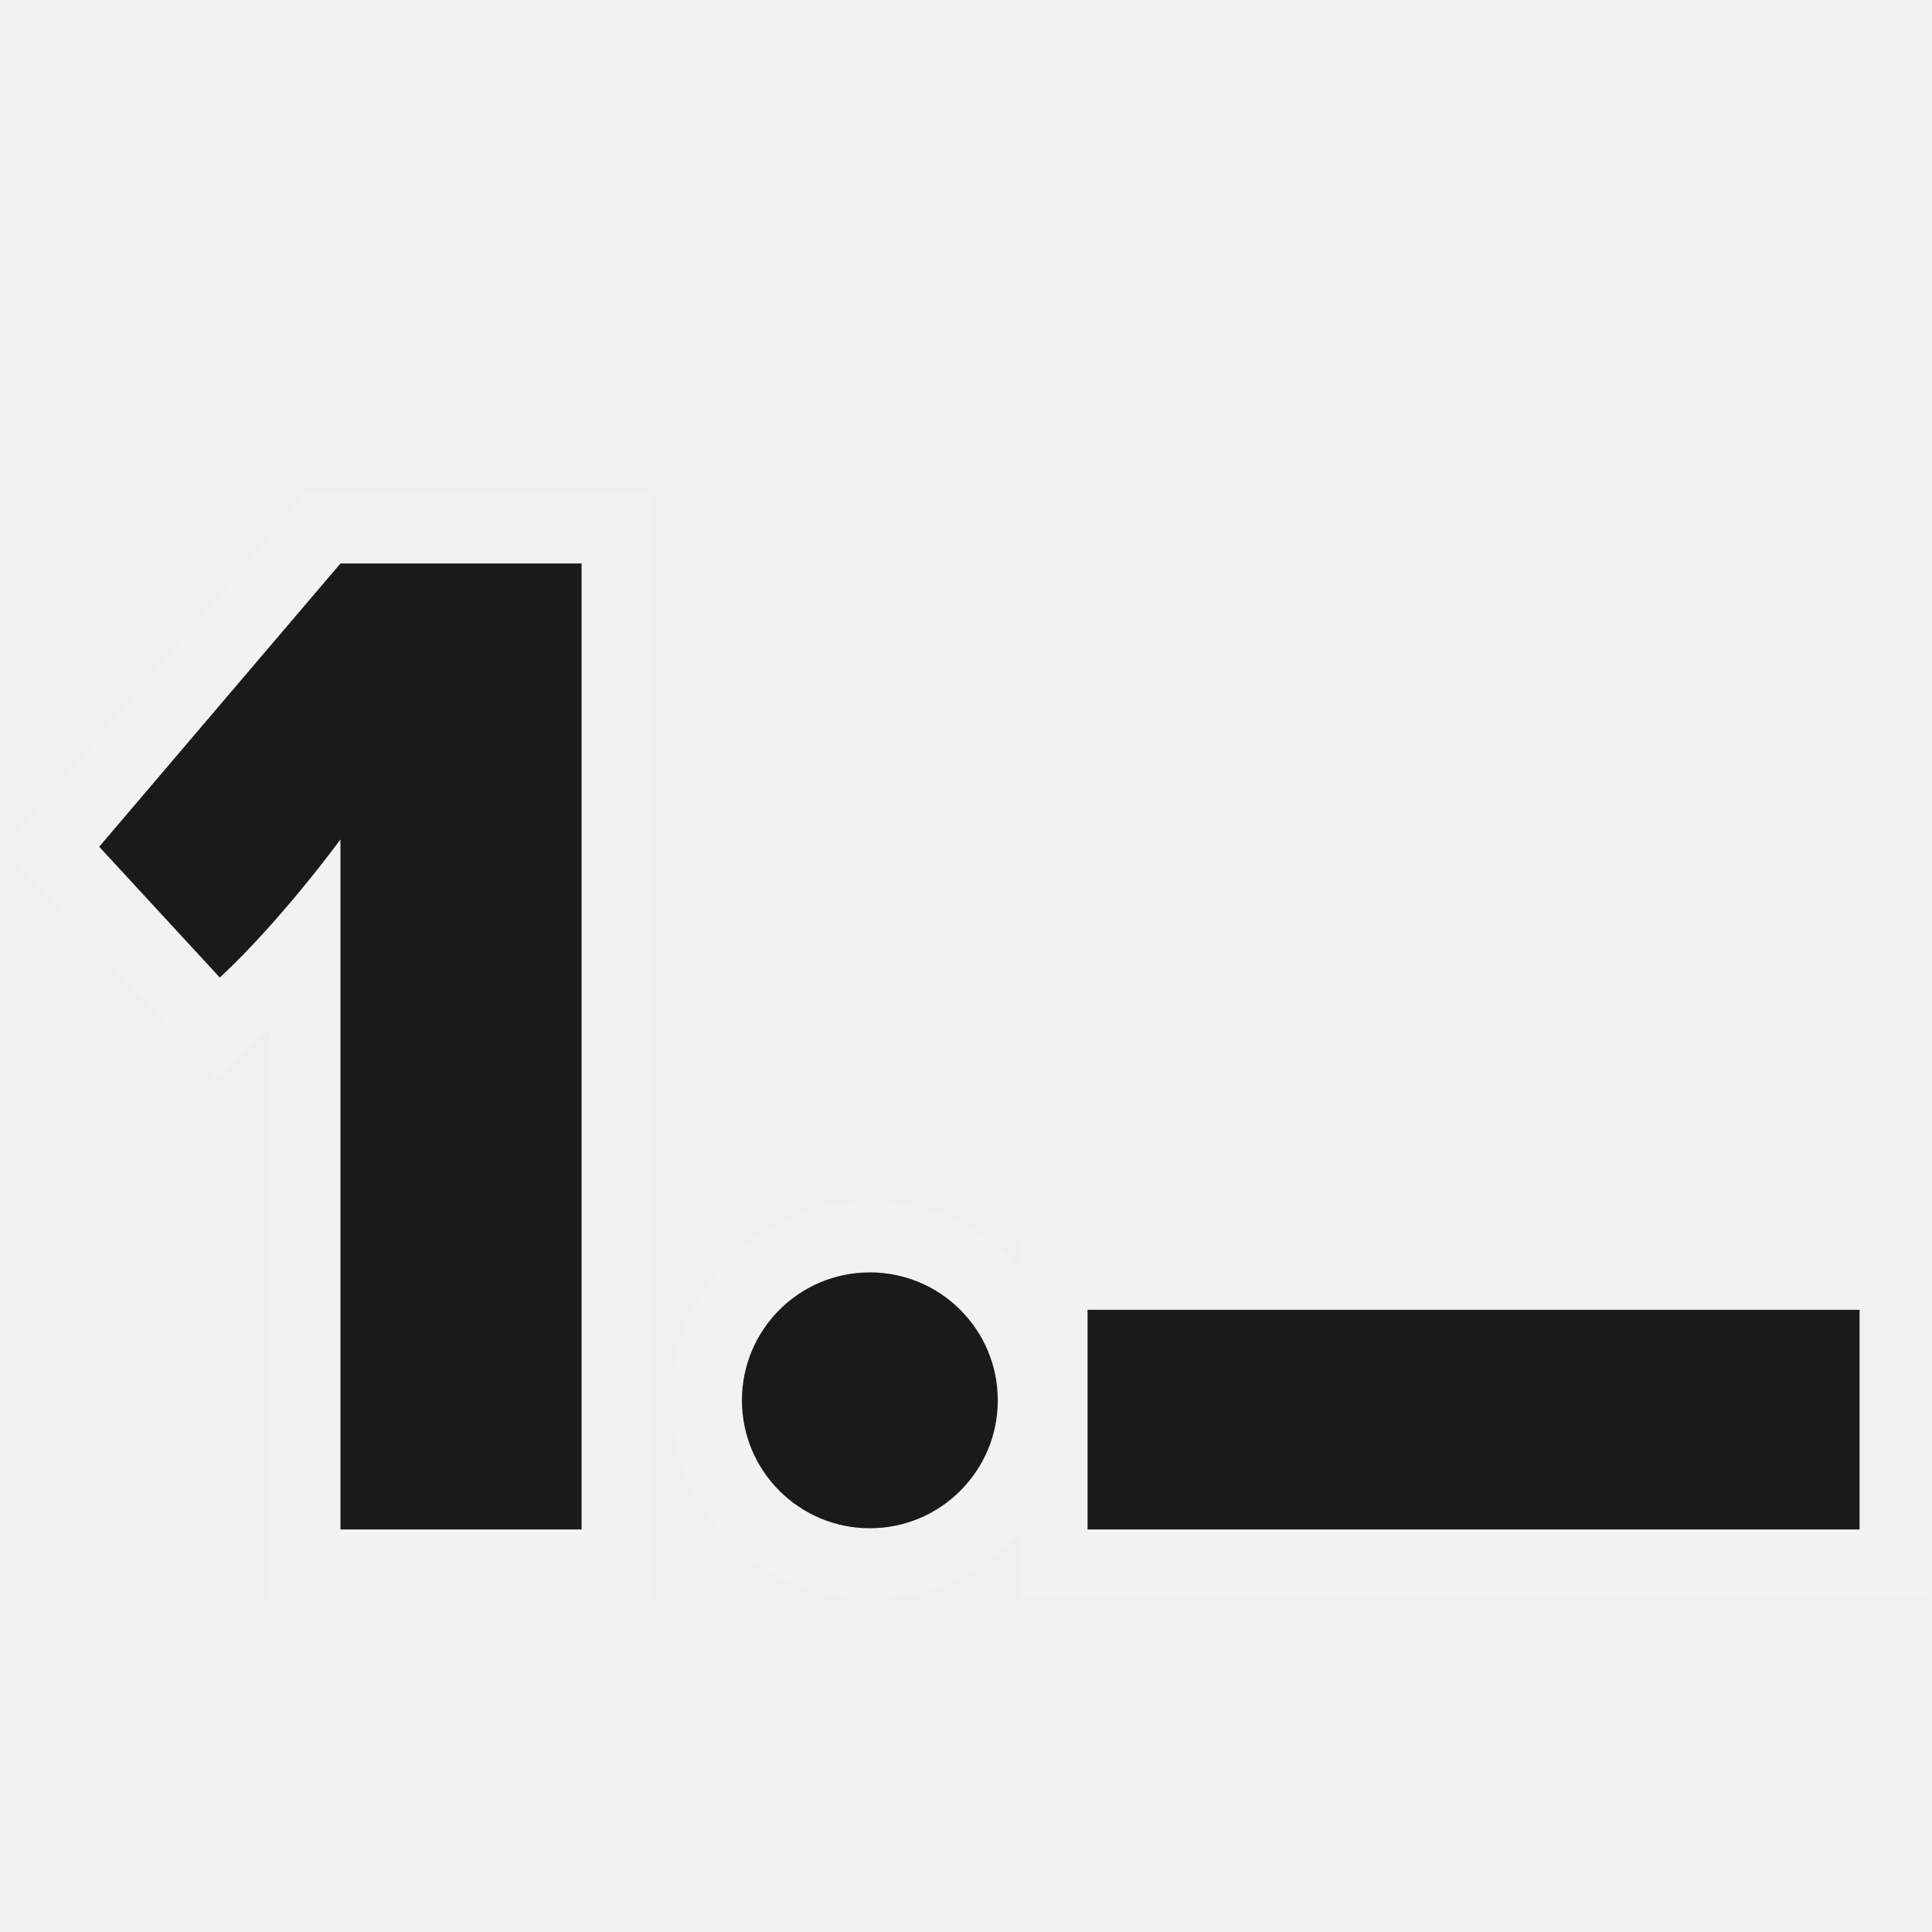
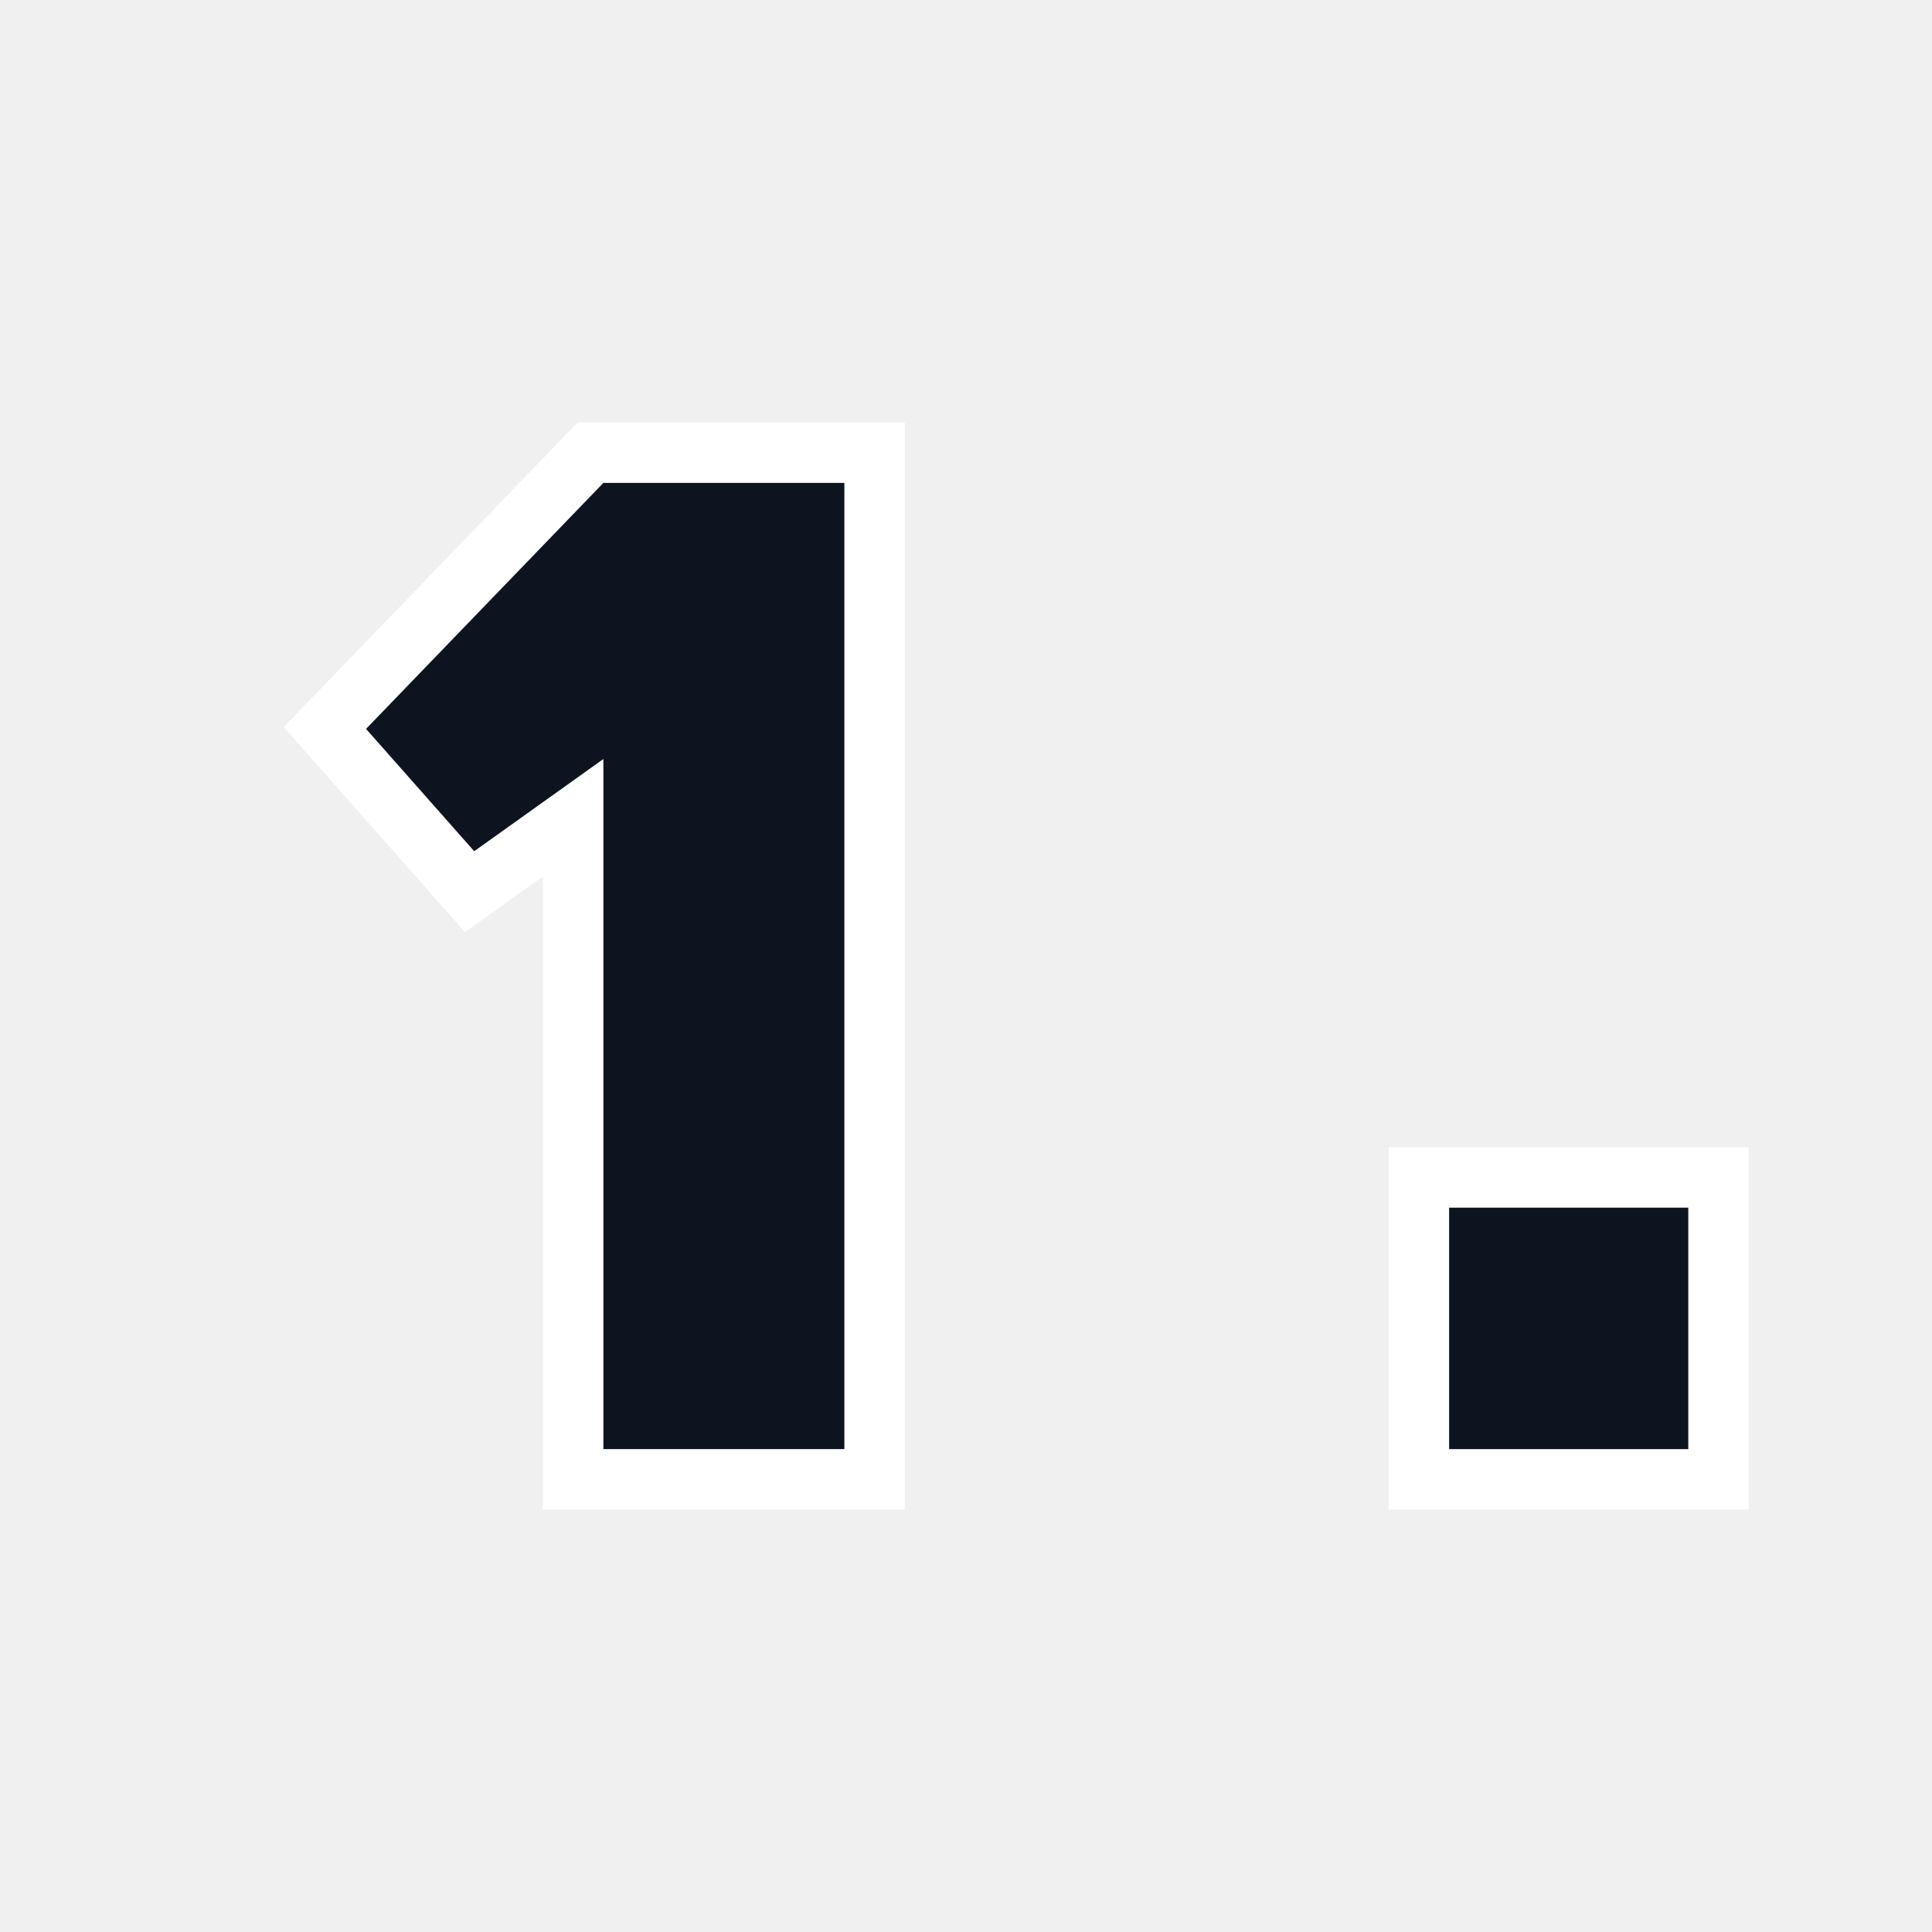
- <svg xmlns="http://www.w3.org/2000/svg" id="svg29" version="1.1" viewBox="0 0 12.7 12.7" height="48" width="48">
+ <svg xmlns="http://www.w3.org/2000/svg" id="svg29" version="1.1" viewBox="0 0 4.233 4.233" height="16" width="16">
  <defs id="defs23" />
  <g id="layer1">
-     <path style="color:#bebebe;fill:none;stroke-width:0.902;marker:none;stroke:#f2f2f2" d="M 7.149,8.61 V 10.054 H 12.224 V 8.61 Z" id="path53" />
-     <path id="path17" d="M 7.149,8.61 V 10.054 H 12.224 V 8.61 Z" style="color:#bebebe;fill:#1a1a1a;stroke-width:0.902;marker:none" />
-     <path id="path834" d="M 2.238,3.704 0.652,5.566 1.445,6.426 C 1.854,6.045 2.238,5.518 2.238,5.518 V 10.054 H 3.823 V 3.704 Z" style="opacity:1;fill:#1a1a1a;fill-opacity:1;stroke:#f2f2f2;stroke-width:0.937;stroke-opacity:1;marker:none" />
-     <circle r="0.841" cy="9.205" cx="5.718" id="circle836" style="fill:#1a1a1a;stroke:#f2f2f2;stroke-width:0.937;stroke-linecap:round;stroke-opacity:1;stop-color:#000000" />
-     <path style="opacity:1;fill:#1a1a1a;fill-opacity:1;stroke-width:0.937;marker:none" d="M 2.238,3.704 0.652,5.566 1.445,6.426 C 1.854,6.045 2.238,5.518 2.238,5.518 V 10.054 H 3.823 V 3.704 Z" id="path12" />
-     <circle style="fill:#1a1a1a;stroke-width:0.937;stroke-linecap:round;stop-color:#000000" id="path10" cx="5.718" cy="9.205" r="0.841" />
+     <g style="fill:none;fill-opacity:1;stroke:#f2f2f2;stroke-opacity:1" transform="matrix(2.52892,0,0,2.52892,0.4536139,2.035813)" id="g31" />
+     <path style="color:#bebebe;fill:none;stroke-width:0.265;marker:none;stroke:#ffffff" d="M 3.175,2.646 V 3.175 H 3.699 V 2.646 Z" id="path854" />
+     <path id="path17" d="M 3.175,2.646 V 3.175 H 3.699 V 2.646 Z" style="color:#bebebe;fill:#0e141f;stroke-width:0.175;marker:none;fill-opacity:1" />
+     <path style="opacity:1;fill:none;fill-opacity:1;stroke-width:0.265;marker:none;stroke:#ffffff" d="M 1.322,1.058 0.802,1.597 1.039,1.865 1.322,1.663 V 3.175 H 1.85 V 1.058 Z" id="path13" />
+     <path id="path12" d="M 1.322,1.058 0.802,1.597 1.039,1.865 1.322,1.663 V 3.175 H 1.85 V 1.058 Z" style="opacity:1;fill:#0e141f;fill-opacity:1;stroke-width:0.312;marker:none" />
  </g>
</svg>
